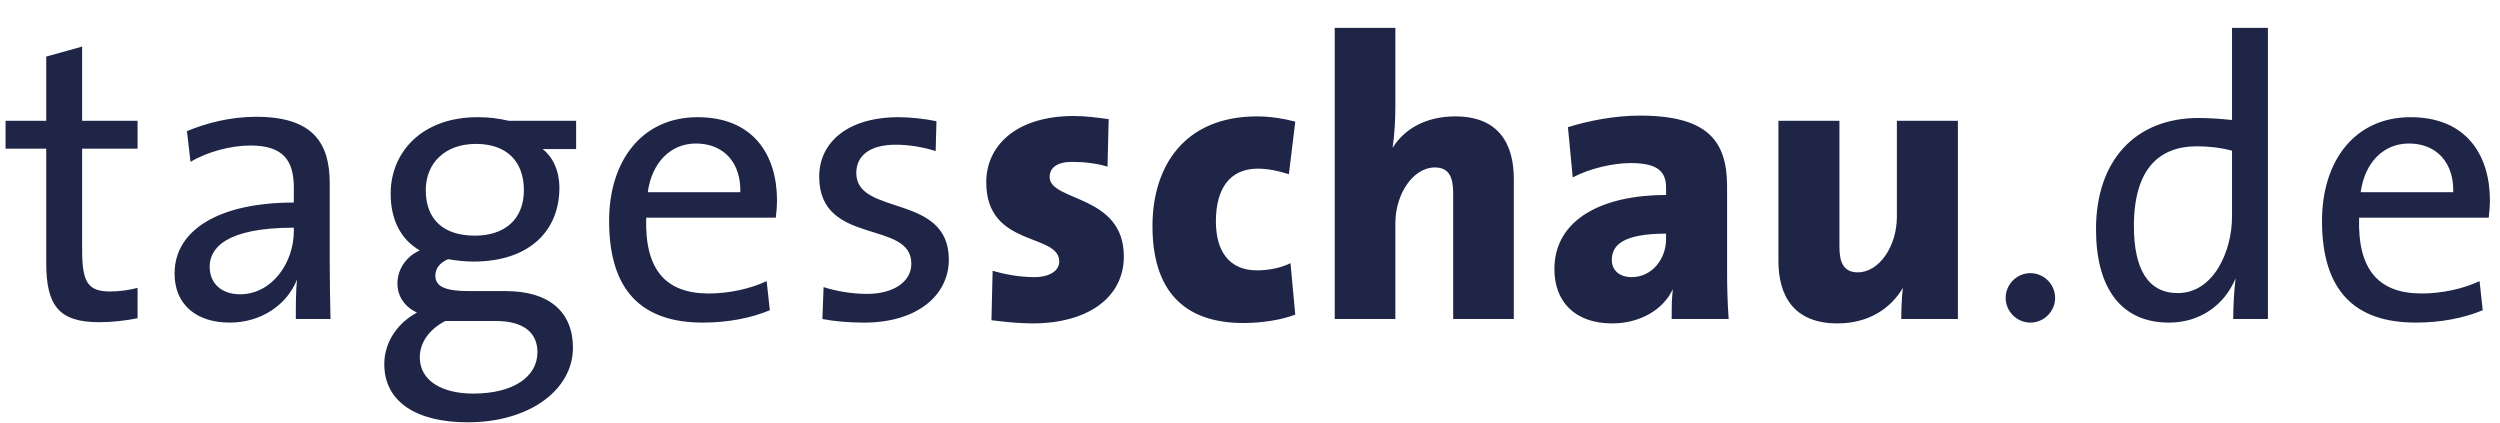
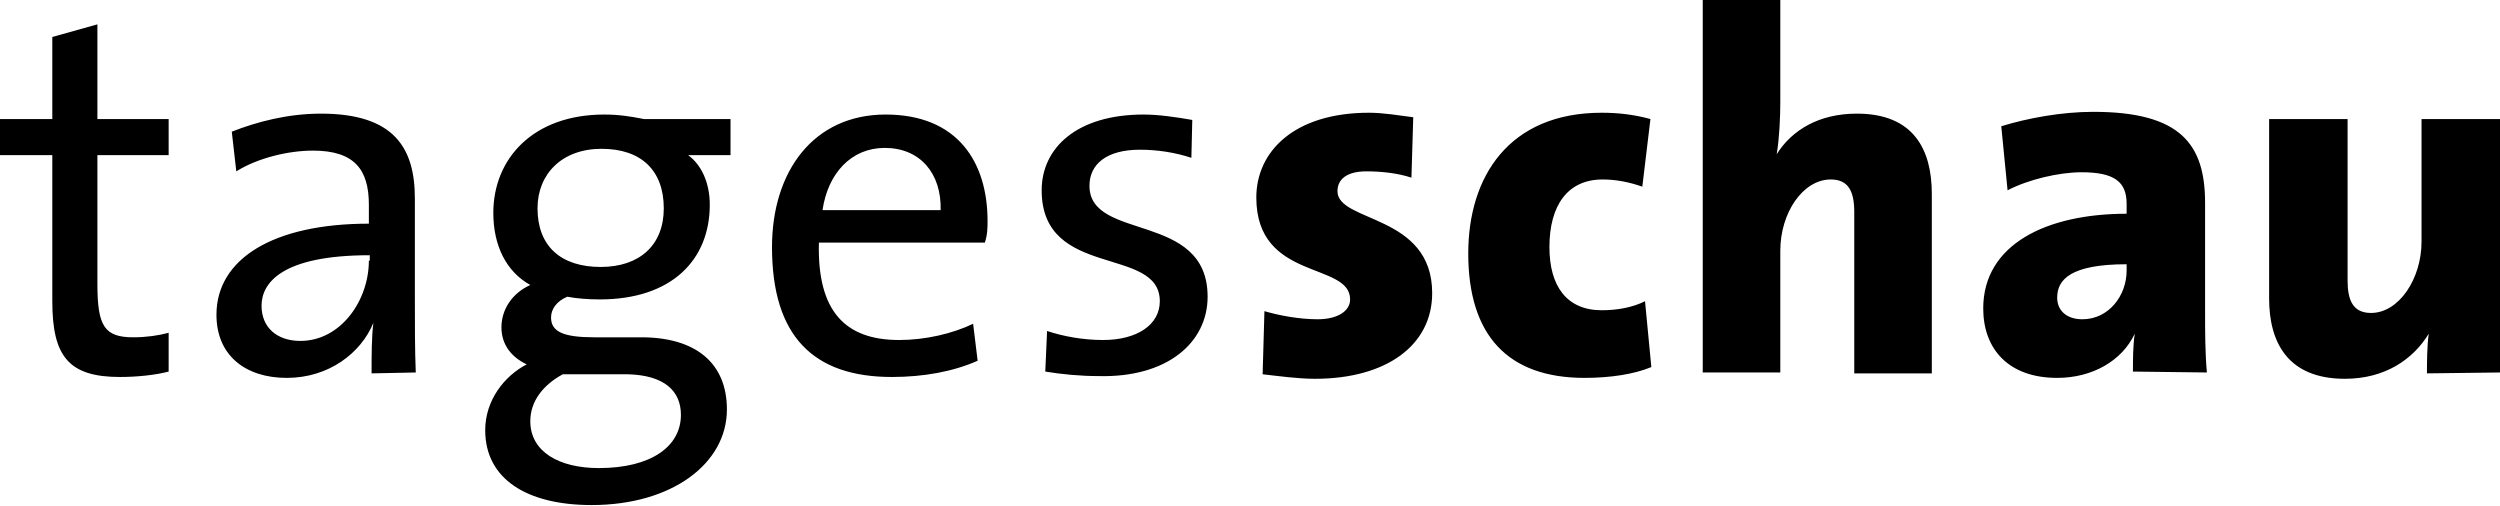
- <svg xmlns="http://www.w3.org/2000/svg" version="1.1" id="Ebene_1" x="0px" y="0px" width="355px" height="60px" viewBox="0 0 355 60" enable-background="new 0 0 355 60" xml:space="preserve">
-   <path fill-rule="evenodd" clip-rule="evenodd" fill="#1E2547" d="M19.535,45.186v-4.304c-1.133,0.283-2.549,0.51-3.851,0.51  c-3.172,0-4.021-1.246-4.021-5.89V21.115h7.873V17.15h-7.873V6.616L6.565,8.032v9.119H0.788v3.964h5.777v16.198  c0,6.061,1.756,8.439,7.533,8.439C15.91,45.752,17.949,45.525,19.535,45.186z M348.358,27.288h-13.14  c0.566-4.134,3.172-6.91,6.853-6.91C346.036,20.378,348.472,23.154,348.358,27.288z M353.569,28.478  c0-6.457-3.341-11.837-11.271-11.837c-7.986,0-12.574,6.287-12.574,14.725c0,9.912,4.645,14.442,13.31,14.442  c3.511,0,6.796-0.623,9.515-1.756l-0.453-4.134c-2.265,1.076-5.324,1.756-8.212,1.756c-6.003,0-9.119-3.229-8.892-10.761h18.407  C353.512,29.95,353.569,29.157,353.569,28.478z M316.947,30.743c0,4.927-2.605,10.875-7.703,10.875c-4.248,0-6.23-3.455-6.23-9.515  c0-8.099,3.568-11.328,8.949-11.328c1.586,0,3.285,0.17,4.984,0.623V30.743z M322.044,45.299V3.954h-5.097v13.084  c-1.699-0.17-3.228-0.283-4.758-0.283c-8.892,0-14.556,5.947-14.556,15.802c0,8.212,3.455,13.253,10.365,13.253  c4.418,0,7.873-2.492,9.458-6.287c-0.226,1.699-0.34,4.191-0.34,5.777H322.044z M288.315,38.786c-1.926,0-3.512,1.586-3.512,3.512  c0,1.925,1.586,3.511,3.512,3.511c1.926,0,3.511-1.586,3.511-3.511C291.826,40.372,290.241,38.786,288.315,38.786z M278.022,45.299  V17.15h-8.666V30.8c0,4.135-2.492,7.873-5.551,7.873c-1.983,0-2.605-1.359-2.605-3.625V17.15h-8.665V37.03  c0,4.871,2.095,8.892,8.382,8.892c4.474,0,7.589-2.152,9.289-5.041c-0.171,1.359-0.227,3.398-0.227,4.417H278.022z M236.581,33.972  c0,2.775-1.983,5.38-4.871,5.38c-1.812,0-2.832-1.02-2.832-2.436c0-2.039,1.472-3.738,7.703-3.738V33.972z M245.473,45.299  c-0.17-2.208-0.227-4.644-0.227-6.683v-12.12c0-6.457-2.719-10.081-12.404-10.081c-3.511,0-7.306,0.736-10.195,1.643l0.68,7.136  c2.322-1.246,5.721-2.039,8.213-2.039c3.738,0,5.041,1.133,5.041,3.455v1.076c-8.949,0-15.858,3.398-15.858,10.535  c0,4.531,2.832,7.703,8.212,7.703c3.908,0,7.249-1.926,8.609-4.871c-0.17,1.416-0.17,2.888-0.17,4.248H245.473z M214.962,45.299  V25.419c0-4.871-2.039-8.892-8.326-8.892c-4.191,0-7.249,1.813-8.892,4.474c0.283-1.756,0.397-4.134,0.397-5.777V3.954h-8.609  v41.345h8.609V31.706c0-4.191,2.549-7.929,5.607-7.929c1.982,0,2.605,1.359,2.605,3.625v17.897H214.962z M183.928,44.676  l-0.68-7.306c-1.359,0.68-3.115,1.02-4.758,1.02c-3.908,0-5.833-2.662-5.833-6.966c0-4.644,1.982-7.476,5.947-7.476  c1.529,0,3.002,0.34,4.418,0.793l0.906-7.476c-1.756-0.453-3.625-0.736-5.438-0.736c-10.308,0-14.839,7.08-14.839,15.575  c0,9.062,4.361,13.763,12.913,13.763C179.284,45.865,182.002,45.412,183.928,44.676z M159.586,36.407  c0-8.836-10.535-7.759-10.535-11.271c0-1.303,1.02-2.152,3.229-2.152c1.699,0,3.511,0.227,4.984,0.68l0.17-6.74  c-1.586-0.227-3.341-0.453-4.927-0.453c-8.326,0-12.46,4.304-12.46,9.402c0,9.345,10.365,7.136,10.365,11.271  c0,1.303-1.359,2.209-3.568,2.209c-2.039,0-4.191-0.397-5.89-0.906l-0.17,7.023c1.813,0.226,3.851,0.453,5.833,0.453  C154.488,45.922,159.586,42.241,159.586,36.407z M134.734,36.86c0-9.458-13.14-6.117-13.14-12.29c0-2.436,1.869-4.021,5.607-4.021  c1.869,0,3.908,0.34,5.664,0.906l0.113-4.247c-1.699-0.34-3.682-0.566-5.381-0.566c-7.363,0-11.271,3.681-11.271,8.439  c0,9.912,13.083,6.06,13.083,12.347c0,2.605-2.549,4.305-6.287,4.305c-2.152,0-4.417-0.396-6.173-0.963l-0.17,4.531  c1.755,0.34,3.851,0.51,5.947,0.51C130.203,45.809,134.734,41.957,134.734,36.86z M105.125,27.288h-13.14  c0.566-4.134,3.172-6.91,6.853-6.91C102.803,20.378,105.238,23.154,105.125,27.288z M110.336,28.478  c0-6.457-3.342-11.837-11.271-11.837c-7.986,0-12.573,6.287-12.573,14.725c0,9.912,4.644,14.442,13.31,14.442  c3.512,0,6.796-0.623,9.515-1.756l-0.453-4.134c-2.266,1.076-5.324,1.756-8.212,1.756c-6.003,0-9.119-3.229-8.892-10.761h18.407  C110.279,29.95,110.336,29.157,110.336,28.478z M76.317,50c0,3.455-3.342,5.89-9.119,5.89c-4.417,0-7.589-1.813-7.589-5.154  c0-2.152,1.416-4.021,3.625-5.154h7.193C74.392,45.582,76.317,47.281,76.317,50z M74.392,27.005c0,4.135-2.718,6.457-6.966,6.457  c-4.417,0-6.966-2.266-6.966-6.457c0-3.794,2.662-6.57,7.136-6.57C71.9,20.435,74.392,22.871,74.392,27.005z M81.358,49.377  c0-5.098-3.398-8.042-9.515-8.042h-5.211c-3.398,0-4.814-0.623-4.814-2.209c0-0.906,0.566-1.813,1.813-2.322  c0.962,0.17,2.378,0.34,3.568,0.34c8.043,0,12.234-4.418,12.234-10.478c0-2.379-0.906-4.361-2.379-5.494h4.757V17.15h-9.572  c-1.472-0.34-2.775-0.51-4.418-0.51c-7.873,0-12.347,4.927-12.347,10.874c0,3.568,1.359,6.457,4.134,8.042  c-1.982,0.906-3.171,2.719-3.171,4.701c0,1.869,1.076,3.341,2.775,4.134c-2.492,1.303-4.644,3.965-4.644,7.307  c0,5.38,4.588,8.269,11.837,8.269C75.241,59.968,81.358,55.324,81.358,49.377z M41.723,32.839c0,4.417-3.059,8.949-7.646,8.949  c-2.605,0-4.305-1.529-4.305-3.908c0-2.548,2.152-5.55,11.951-5.55V32.839z M46.933,45.299c-0.057-2.436-0.113-5.437-0.113-8.099  V25.986c0-5.608-2.322-9.402-10.421-9.402c-3.738,0-7.136,0.906-9.854,2.039l0.51,4.361c2.435-1.473,5.833-2.322,8.496-2.322  c4.644,0,6.173,2.096,6.173,6.004v2.095c-10.648,0-16.935,3.908-16.935,10.081c0,4.474,3.171,6.966,7.816,6.966  c4.644,0,8.212-2.662,9.572-6.117c-0.17,1.586-0.17,3.625-0.17,5.607H46.933z" />
+ <svg xmlns="http://www.w3.org/2000/svg" version="1.1" id="Ebene_1" x="0px" y="0px" viewBox="0 0 277.2 56" style="enable-background:new 0 0 277.2 56;" xml:space="preserve">
+   <style type="text/css">
+ 	.st0{fill-rule:evenodd;clip-rule:evenodd;}
+ </style>
+   <path class="st0" d="M18.7,41.2v-4.3c-1.1,0.3-2.5,0.5-3.9,0.5c-3.2,0-4-1.2-4-5.9V17.2h7.9v-4h-7.9V2.7L5.8,4.1v9.1H0v4h5.8v16.2  c0,6.1,1.8,8.4,7.5,8.4C15.1,41.8,17.2,41.6,18.7,41.2z M277.2,41.3V13.2h-8.7v13.6c0,4.1-2.5,7.9-5.6,7.9c-2,0-2.6-1.4-2.6-3.6  V13.2h-8.7v19.9c0,4.9,2.1,8.9,8.4,8.9c4.5,0,7.6-2.2,9.3-5c-0.2,1.4-0.2,3.4-0.2,4.4L277.2,41.3L277.2,41.3z M235.8,30  c0,2.8-2,5.4-4.9,5.4c-1.8,0-2.8-1-2.8-2.4c0-2,1.5-3.7,7.7-3.7V30z M244.7,41.3c-0.2-2.2-0.2-4.6-0.2-6.7V22.5  c0-6.5-2.7-10.1-12.4-10.1c-3.5,0-7.3,0.7-10.2,1.6l0.7,7.1c2.3-1.2,5.7-2,8.2-2c3.7,0,5,1.1,5,3.5v1.1c-8.9,0-15.9,3.4-15.9,10.5  c0,4.5,2.8,7.7,8.2,7.7c3.9,0,7.2-1.9,8.6-4.9c-0.2,1.4-0.2,2.9-0.2,4.2L244.7,41.3L244.7,41.3z M214.2,41.3V21.5  c0-4.9-2-8.9-8.3-8.9c-4.2,0-7.2,1.8-8.9,4.5c0.3-1.8,0.4-4.1,0.4-5.8V0h-8.6v41.3h8.6V27.8c0-4.2,2.5-7.9,5.6-7.9  c2,0,2.6,1.4,2.6,3.6v17.9H214.2z M183.1,40.7l-0.7-7.3c-1.4,0.7-3.1,1-4.8,1c-3.9,0-5.8-2.7-5.8-7c0-4.6,2-7.5,5.9-7.5  c1.5,0,3,0.3,4.4,0.8l0.9-7.5c-1.8-0.5-3.6-0.7-5.4-0.7c-10.3,0-14.8,7.1-14.8,15.6c0,9.1,4.4,13.8,12.9,13.8  C178.5,41.9,181.2,41.5,183.1,40.7z M158.8,32.5c0-8.8-10.5-7.8-10.5-11.3c0-1.3,1-2.2,3.2-2.2c1.7,0,3.5,0.2,5,0.7l0.2-6.7  c-1.6-0.2-3.3-0.5-4.9-0.5c-8.3,0-12.5,4.3-12.5,9.4c0,9.3,10.4,7.1,10.4,11.3c0,1.3-1.4,2.2-3.6,2.2c-2,0-4.2-0.4-5.9-0.9l-0.2,7  c1.8,0.2,3.9,0.5,5.8,0.5C153.7,42,158.8,38.3,158.8,32.5z M133.9,32.9c0-9.5-13.1-6.1-13.1-12.3c0-2.4,1.9-4,5.6-4  c1.9,0,3.9,0.3,5.7,0.9l0.1-4.2c-1.7-0.3-3.7-0.6-5.4-0.6c-7.4,0-11.3,3.7-11.3,8.4c0,9.9,13.1,6.1,13.1,12.3c0,2.6-2.5,4.3-6.3,4.3  c-2.2,0-4.4-0.4-6.2-1l-0.2,4.5c1.8,0.3,3.9,0.5,5.9,0.5C129.4,41.9,133.9,38,133.9,32.9z M104.3,23.3H91.2c0.6-4.1,3.2-6.9,6.9-6.9  C102,16.4,104.4,19.2,104.3,23.3z M109.5,24.5c0-6.5-3.3-11.8-11.3-11.8c-8,0-12.6,6.3-12.6,14.7c0,9.9,4.6,14.4,13.3,14.4  c3.5,0,6.8-0.6,9.5-1.8l-0.5-4.1c-2.3,1.1-5.3,1.8-8.2,1.8c-6,0-9.1-3.2-8.9-10.8h18.4C109.5,26,109.5,25.2,109.5,24.5z M75.5,46  c0,3.5-3.3,5.9-9.1,5.9c-4.4,0-7.6-1.8-7.6-5.2c0-2.2,1.4-4,3.6-5.2h7.2C73.6,41.6,75.5,43.3,75.5,46z M73.6,23.1  c0,4.1-2.7,6.5-7,6.5c-4.4,0-7-2.3-7-6.5c0-3.8,2.7-6.6,7.1-6.6C71.1,16.5,73.6,18.9,73.6,23.1z M80.6,45.4c0-5.1-3.4-8-9.5-8h-5.2  c-3.4,0-4.8-0.6-4.8-2.2c0-0.9,0.6-1.8,1.8-2.3c1,0.2,2.4,0.3,3.6,0.3c8,0,12.2-4.4,12.2-10.5c0-2.4-0.9-4.4-2.4-5.5H81v-4h-9.6  c-1.5-0.3-2.8-0.5-4.4-0.5c-7.9,0-12.3,4.9-12.3,10.9c0,3.6,1.4,6.5,4.1,8c-2,0.9-3.2,2.7-3.2,4.7c0,1.9,1.1,3.3,2.8,4.1  c-2.5,1.3-4.6,4-4.6,7.3c0,5.4,4.6,8.3,11.8,8.3C74.5,56,80.6,51.4,80.6,45.4z M40.9,28.9c0,4.4-3.1,8.9-7.6,8.9  c-2.6,0-4.3-1.5-4.3-3.9c0-2.5,2.2-5.6,12-5.6V28.9z M46.1,41.3c-0.1-2.4-0.1-5.4-0.1-8.1V22c0-5.6-2.3-9.4-10.4-9.4  c-3.7,0-7.1,0.9-9.9,2l0.5,4.4c2.4-1.5,5.8-2.3,8.5-2.3c4.6,0,6.2,2.1,6.2,6v2.1C30.3,24.8,24,28.7,24,34.9c0,4.5,3.2,7,7.8,7  c4.6,0,8.2-2.7,9.6-6.1c-0.2,1.6-0.2,3.6-0.2,5.6L46.1,41.3L46.1,41.3z" />
</svg>
